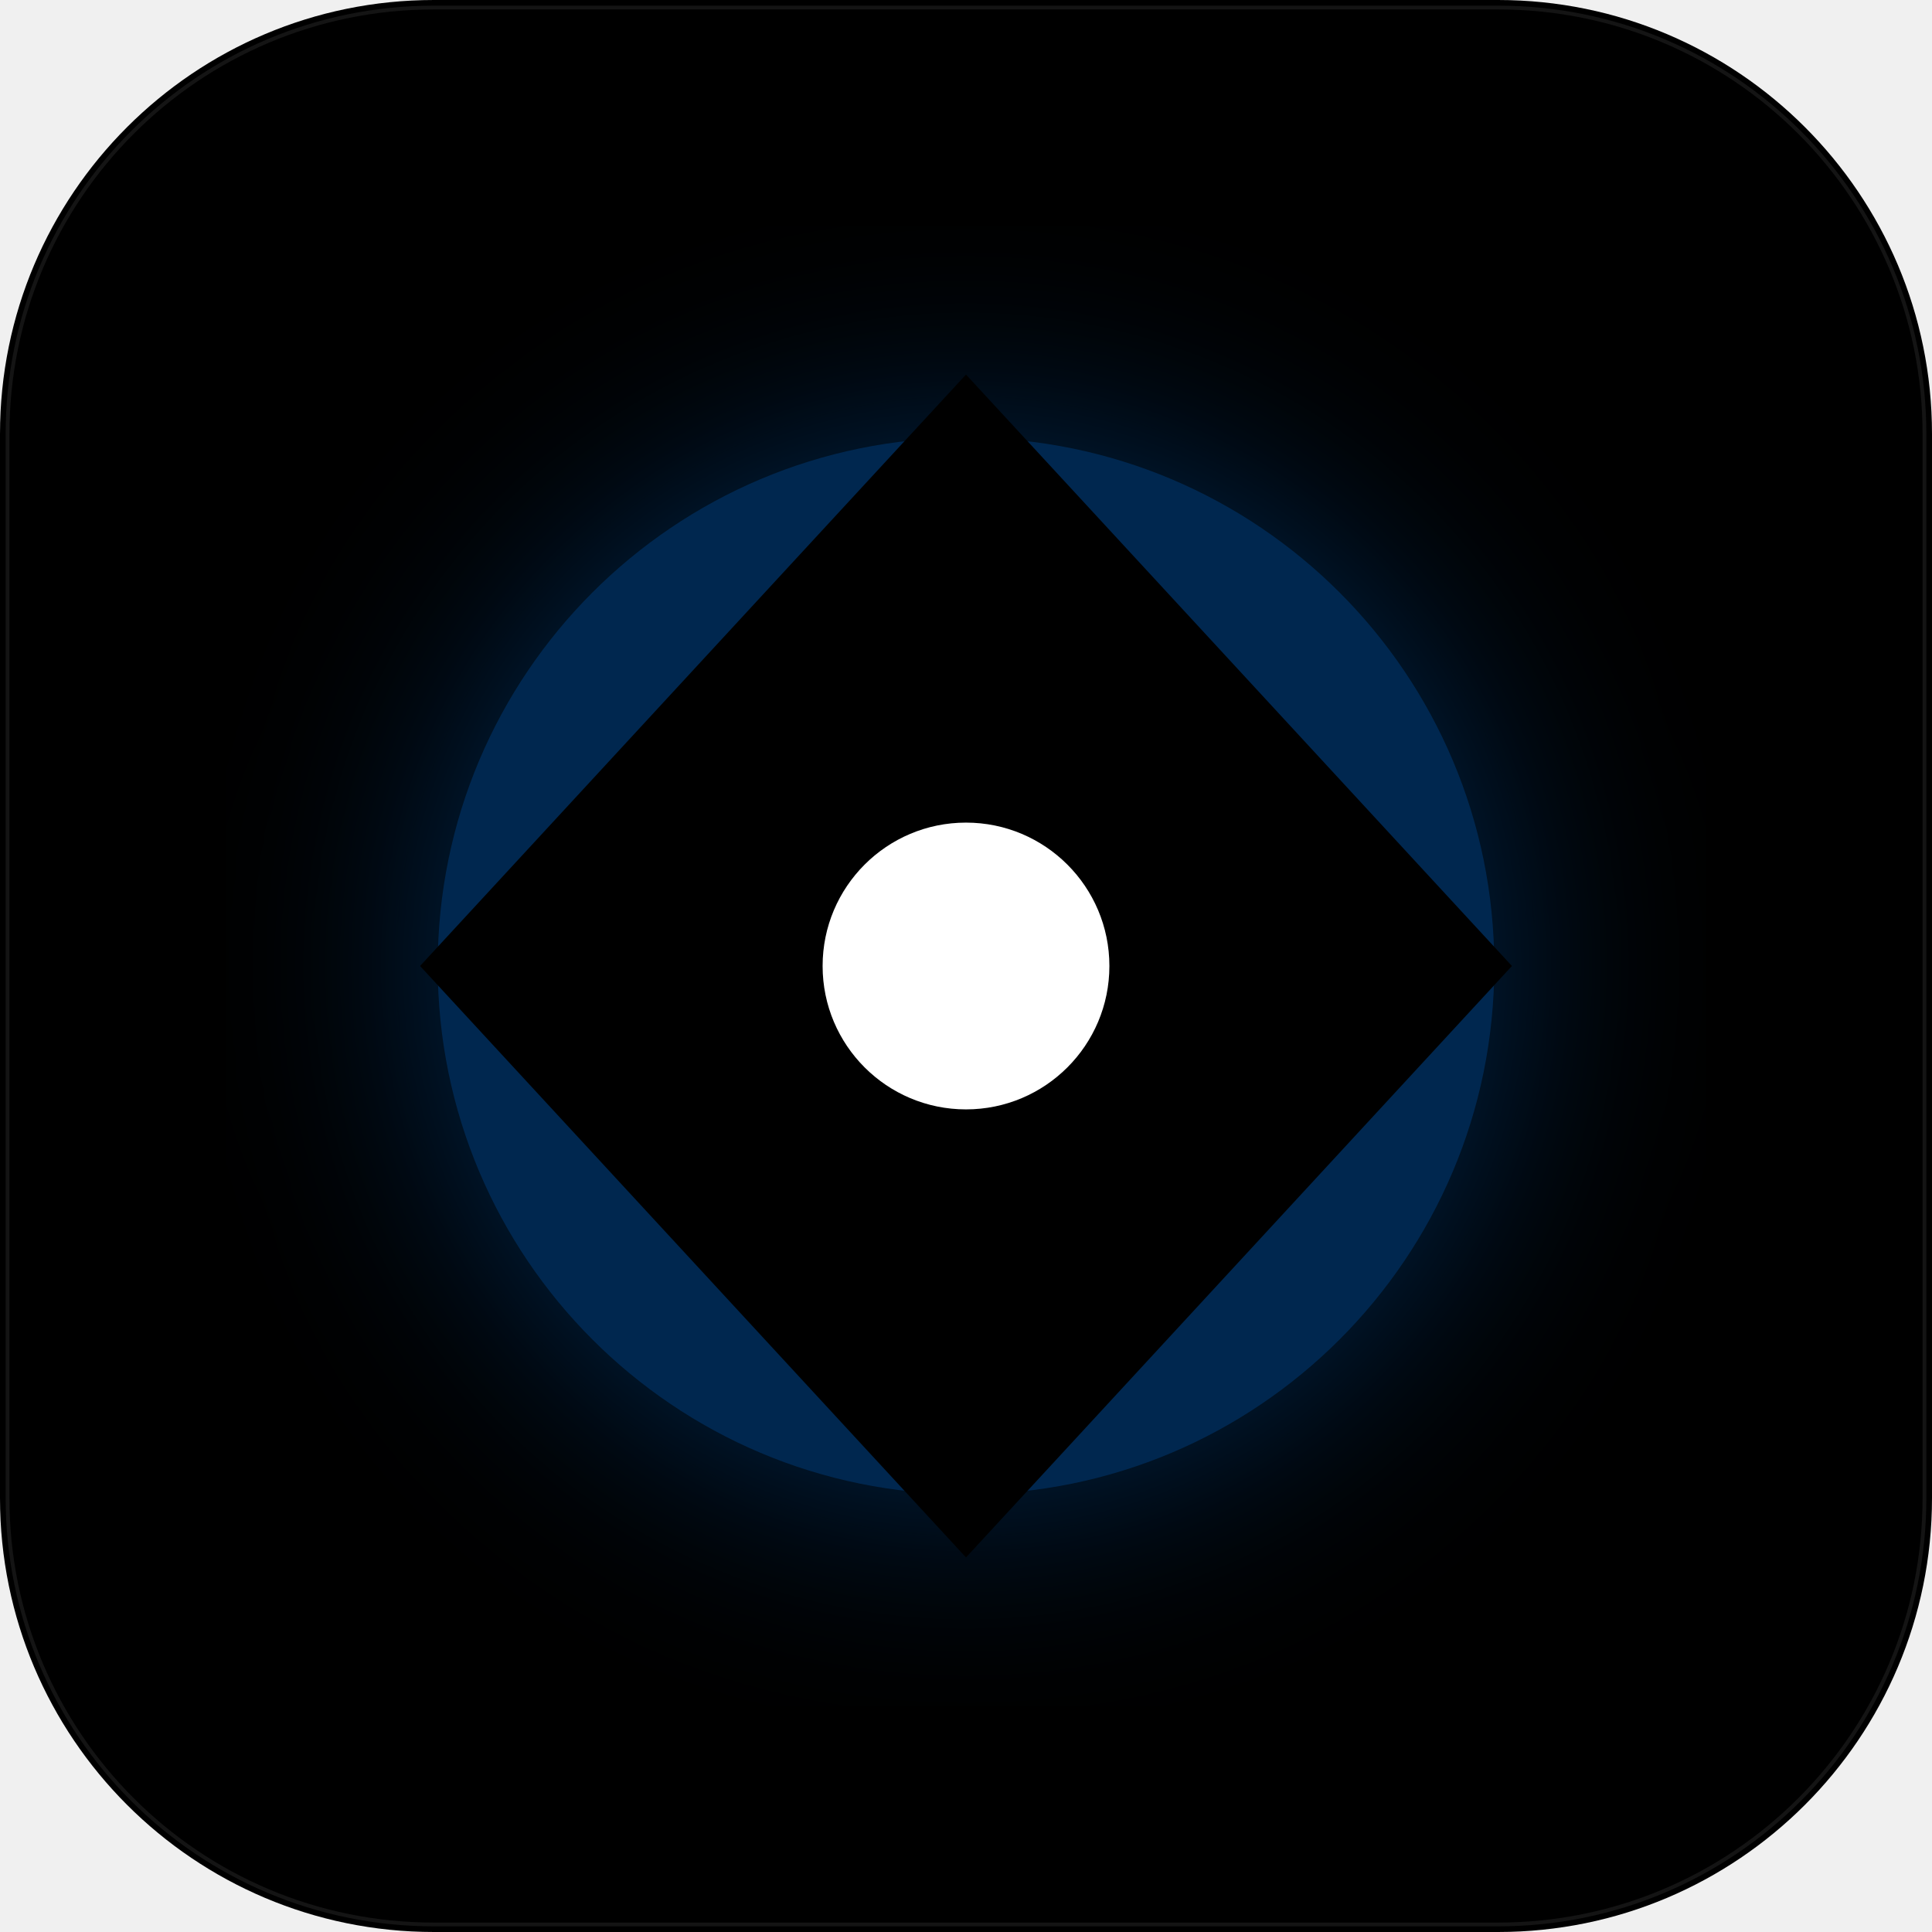
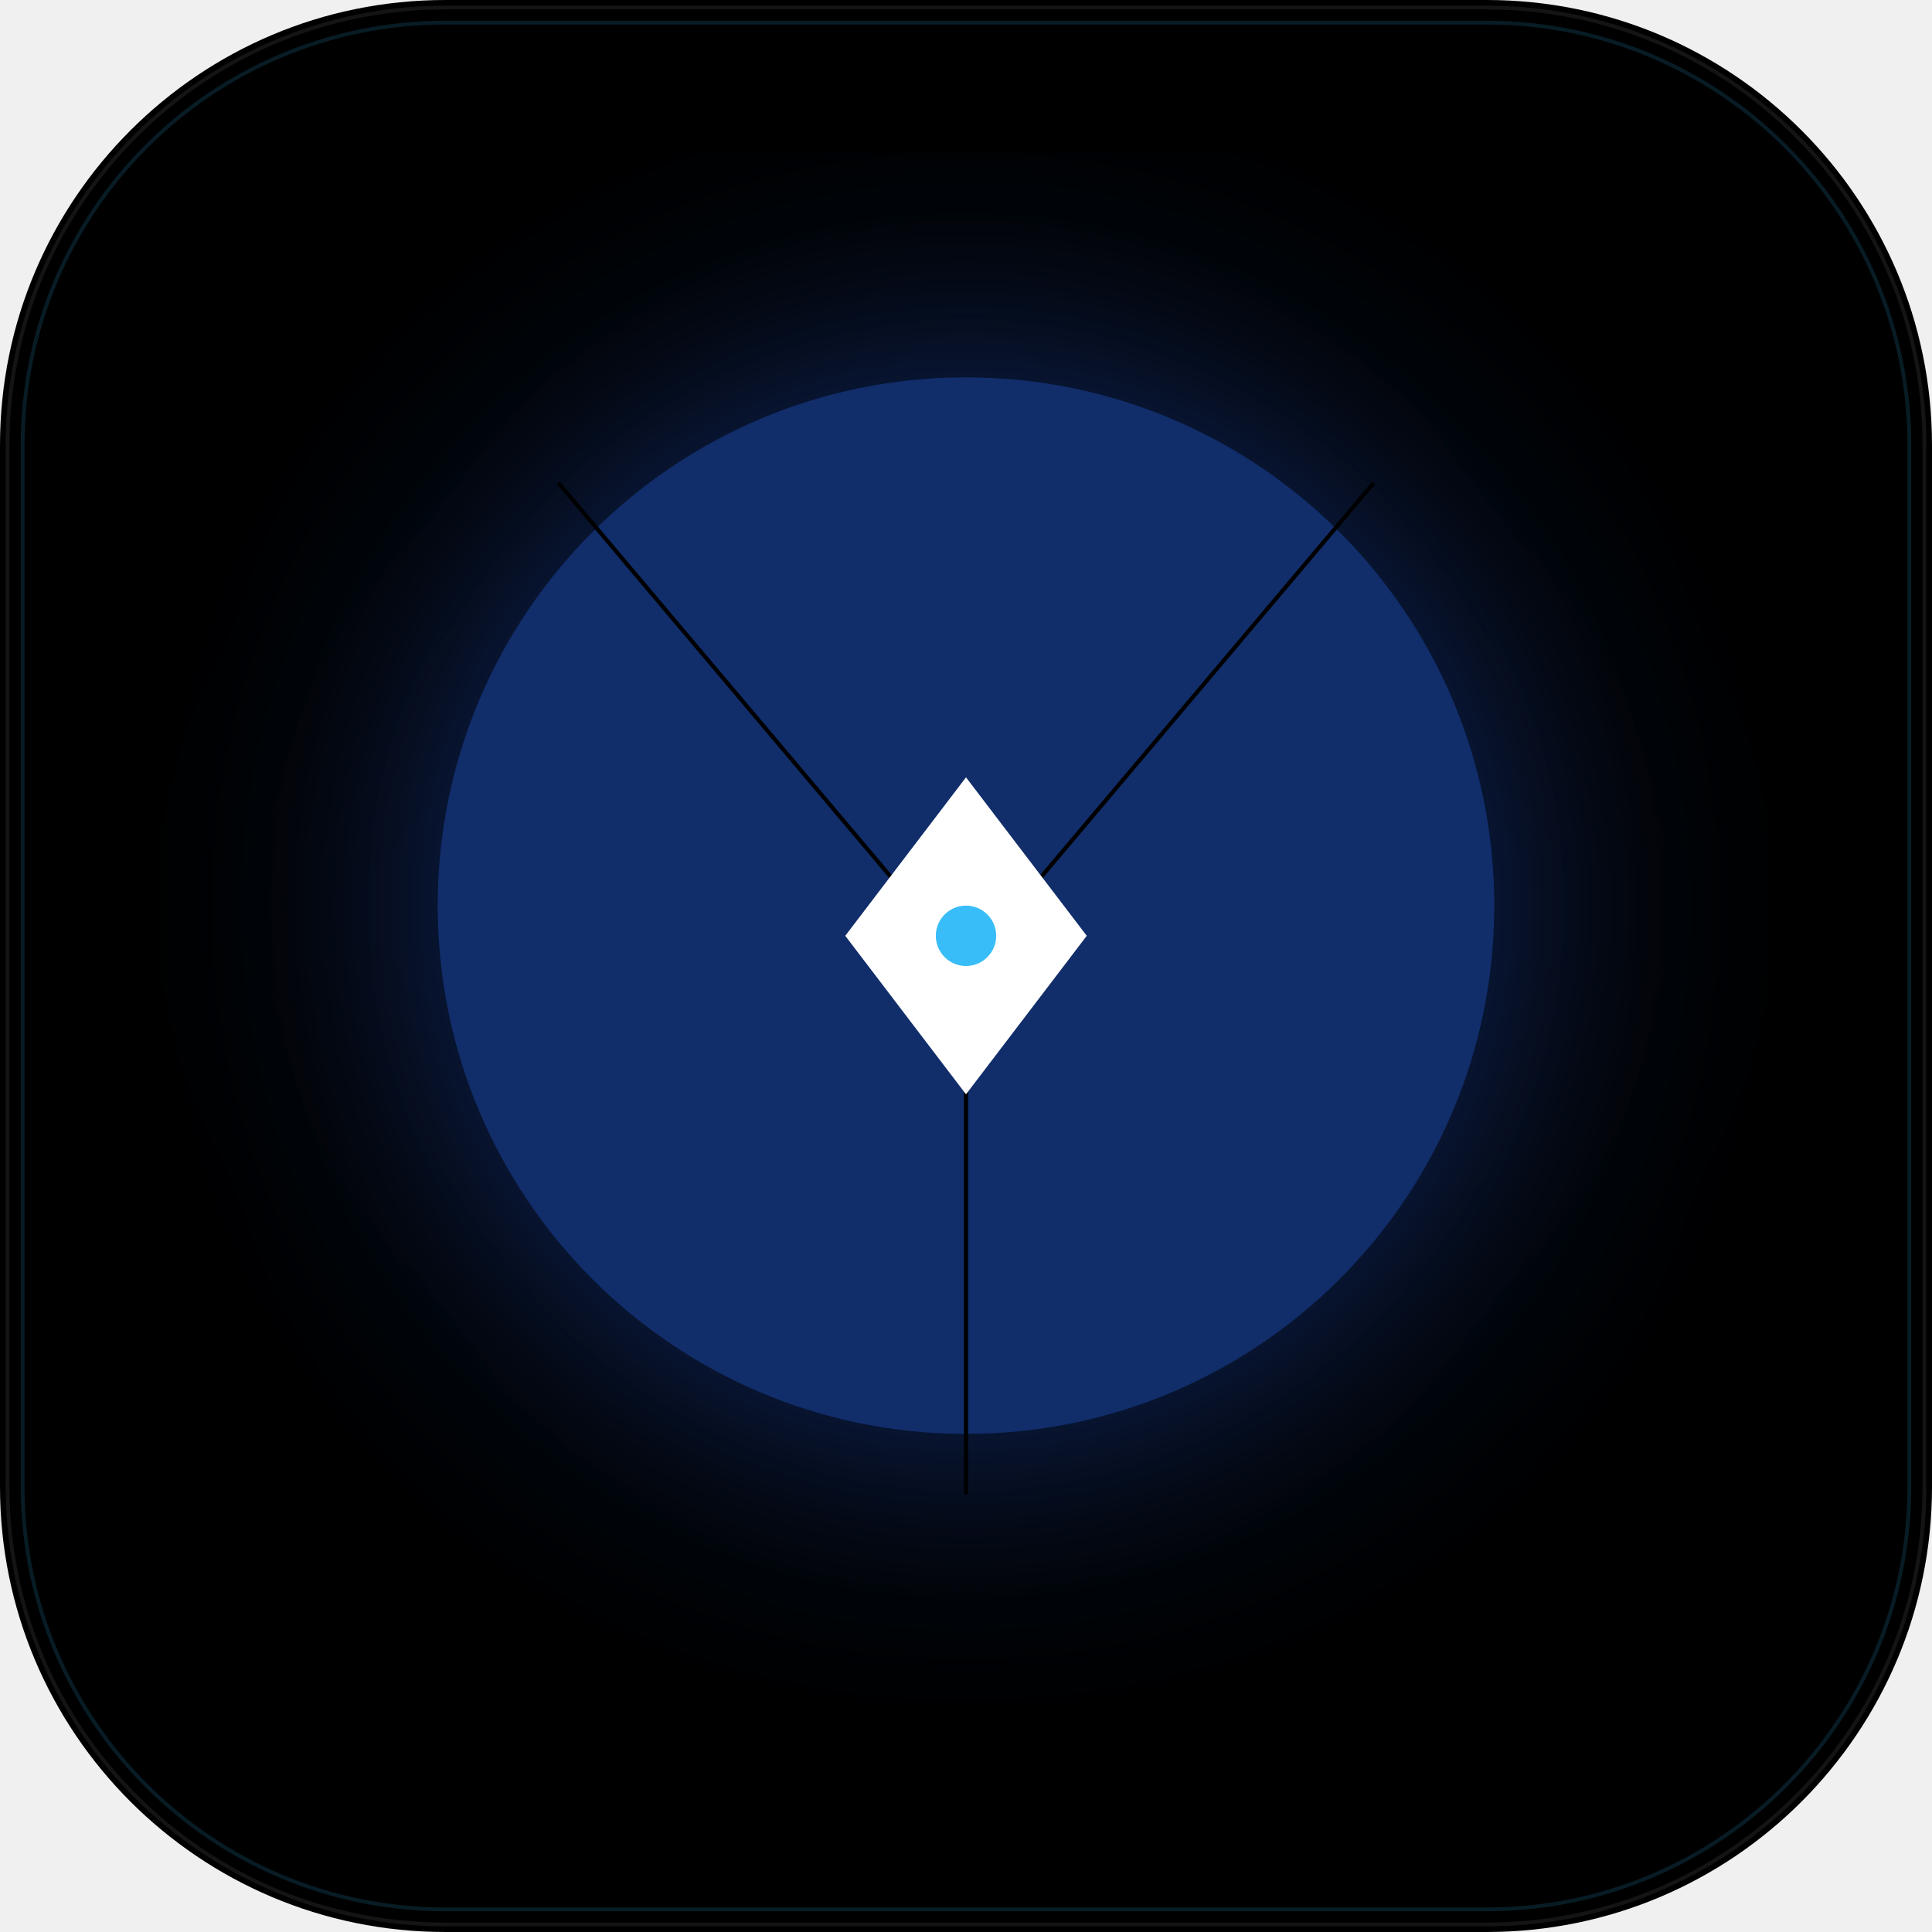
<svg xmlns="http://www.w3.org/2000/svg" width="512" height="512" viewBox="0 0 512 512" fill="none">
  <defs>
-     <linearGradient id="lmn-bg" x1="0" y1="0" x2="512" y2="512" gradientUnits="userSpaceOnUse">
-       <stop offset="0%" stopColor="#0B0D14" />
-       <stop offset="100%" stopColor="#020305" />
+     <linearGradient id="yos-bg" x1="0" y1="0" x2="512" y2="512" gradientUnits="userSpaceOnUse">
+       <stop offset="0%" stopColor="#0B0F19" />
+       <stop offset="100%" stopColor="#030508" />
    </linearGradient>
-     <linearGradient id="lmn-prism" x1="120" y1="80" x2="392" y2="432" gradientUnits="userSpaceOnUse">
-       <stop offset="0%" stopColor="#0071E3" />
-       <stop offset="50%" stopColor="#5E5CE6" />
-       <stop offset="100%" stopColor="#BF5AF2" />
+     <linearGradient id="yos-letter" x1="120" y1="90" x2="390" y2="420" gradientUnits="userSpaceOnUse">
+       <stop offset="0%" stopColor="#38BDF8" />
+       <stop offset="35%" stopColor="#2563EB" />
+       <stop offset="100%" stopColor="#1D4ED8" />
    </linearGradient>
-     <linearGradient id="lmn-spec" x1="150" y1="120" x2="360" y2="390" gradientUnits="userSpaceOnUse">
-       <stop offset="0%" stopColor="#FFFFFF" stopOpacity="0.85" />
-       <stop offset="100%" stopColor="#FFFFFF" stopOpacity="0.05" />
+     <linearGradient id="yos-shine" x1="140" y1="90" x2="380" y2="380" gradientUnits="userSpaceOnUse">
+       <stop offset="0%" stopColor="#FFFFFF" stopOpacity="0.95" />
+       <stop offset="40%" stopColor="#FFFFFF" stopOpacity="0.25" />
+       <stop offset="100%" stopColor="#FFFFFF" stopOpacity="0.0" />
    </linearGradient>
-     <filter id="glow" x="60" y="60" width="392" height="392" filterUnits="userSpaceOnUse">
-       <feGaussianBlur stdDeviation="30" result="blur" />
+     <filter id="yos-glow" x="40" y="40" width="432" height="432" filterUnits="userSpaceOnUse">
+       <feGaussianBlur stdDeviation="38" result="blur" />
      <feComposite in="SourceGraphic" in2="blur" operator="over" />
    </filter>
  </defs>
-   <rect width="512" height="512" rx="115" fill="url(#lmn-bg)" />
-   <rect x="2" y="2" width="508" height="508" rx="113" stroke="rgba(255,255,255,0.08)" strokeWidth="4" />
-   <circle cx="256" cy="256" r="140" fill="#0071E3" opacity="0.35" filter="url(#glow)" />
-   <path d="M256 100L400 256L256 412L112 256L256 100Z" fill="url(#lmn-prism)" />
-   <path d="M256 100L400 256L256 412L112 256L256 100Z" stroke="url(#lmn-spec)" strokeWidth="8" />
-   <path d="M256 150L362 256L256 362L150 256L256 150Z" fill="url(#lmn-spec)" opacity="0.3" />
-   <circle cx="256" cy="256" r="38" fill="#FFFFFF" />
+   <rect width="512" height="512" rx="118" fill="url(#yos-bg)" />
+   <rect x="2" y="2" width="508" height="508" rx="116" stroke="rgba(255,255,255,0.08)" strokeWidth="4" />
+   <rect x="6" y="6" width="500" height="500" rx="112" stroke="rgba(56,189,248,0.15)" strokeWidth="2" />
+   <circle cx="256" cy="240" r="140" fill="#2563EB" opacity="0.45" filter="url(#yos-glow)" />
+   <path d="M 148 128 L 256 256" stroke="url(#yos-letter)" strokeWidth="56" strokeLinecap="round" />
+   <path d="M 148 128 L 256 256" stroke="url(#yos-shine)" strokeWidth="6" strokeLinecap="round" />
+   <path d="M 364 128 L 256 256" stroke="url(#yos-letter)" strokeWidth="56" strokeLinecap="round" />
+   <path d="M 364 128 L 256 256" stroke="url(#yos-shine)" strokeWidth="6" strokeLinecap="round" />
+   <path d="M 256 256 L 256 396" stroke="url(#yos-letter)" strokeWidth="56" strokeLinecap="round" />
+   <path d="M 256 256 L 256 396" stroke="url(#yos-shine)" strokeWidth="6" strokeLinecap="round" />
+   <polygon points="256,206 288,248 256,290 224,248" fill="#FFFFFF" />
+   <circle cx="256" cy="248" r="8" fill="#38BDF8" />
</svg>
